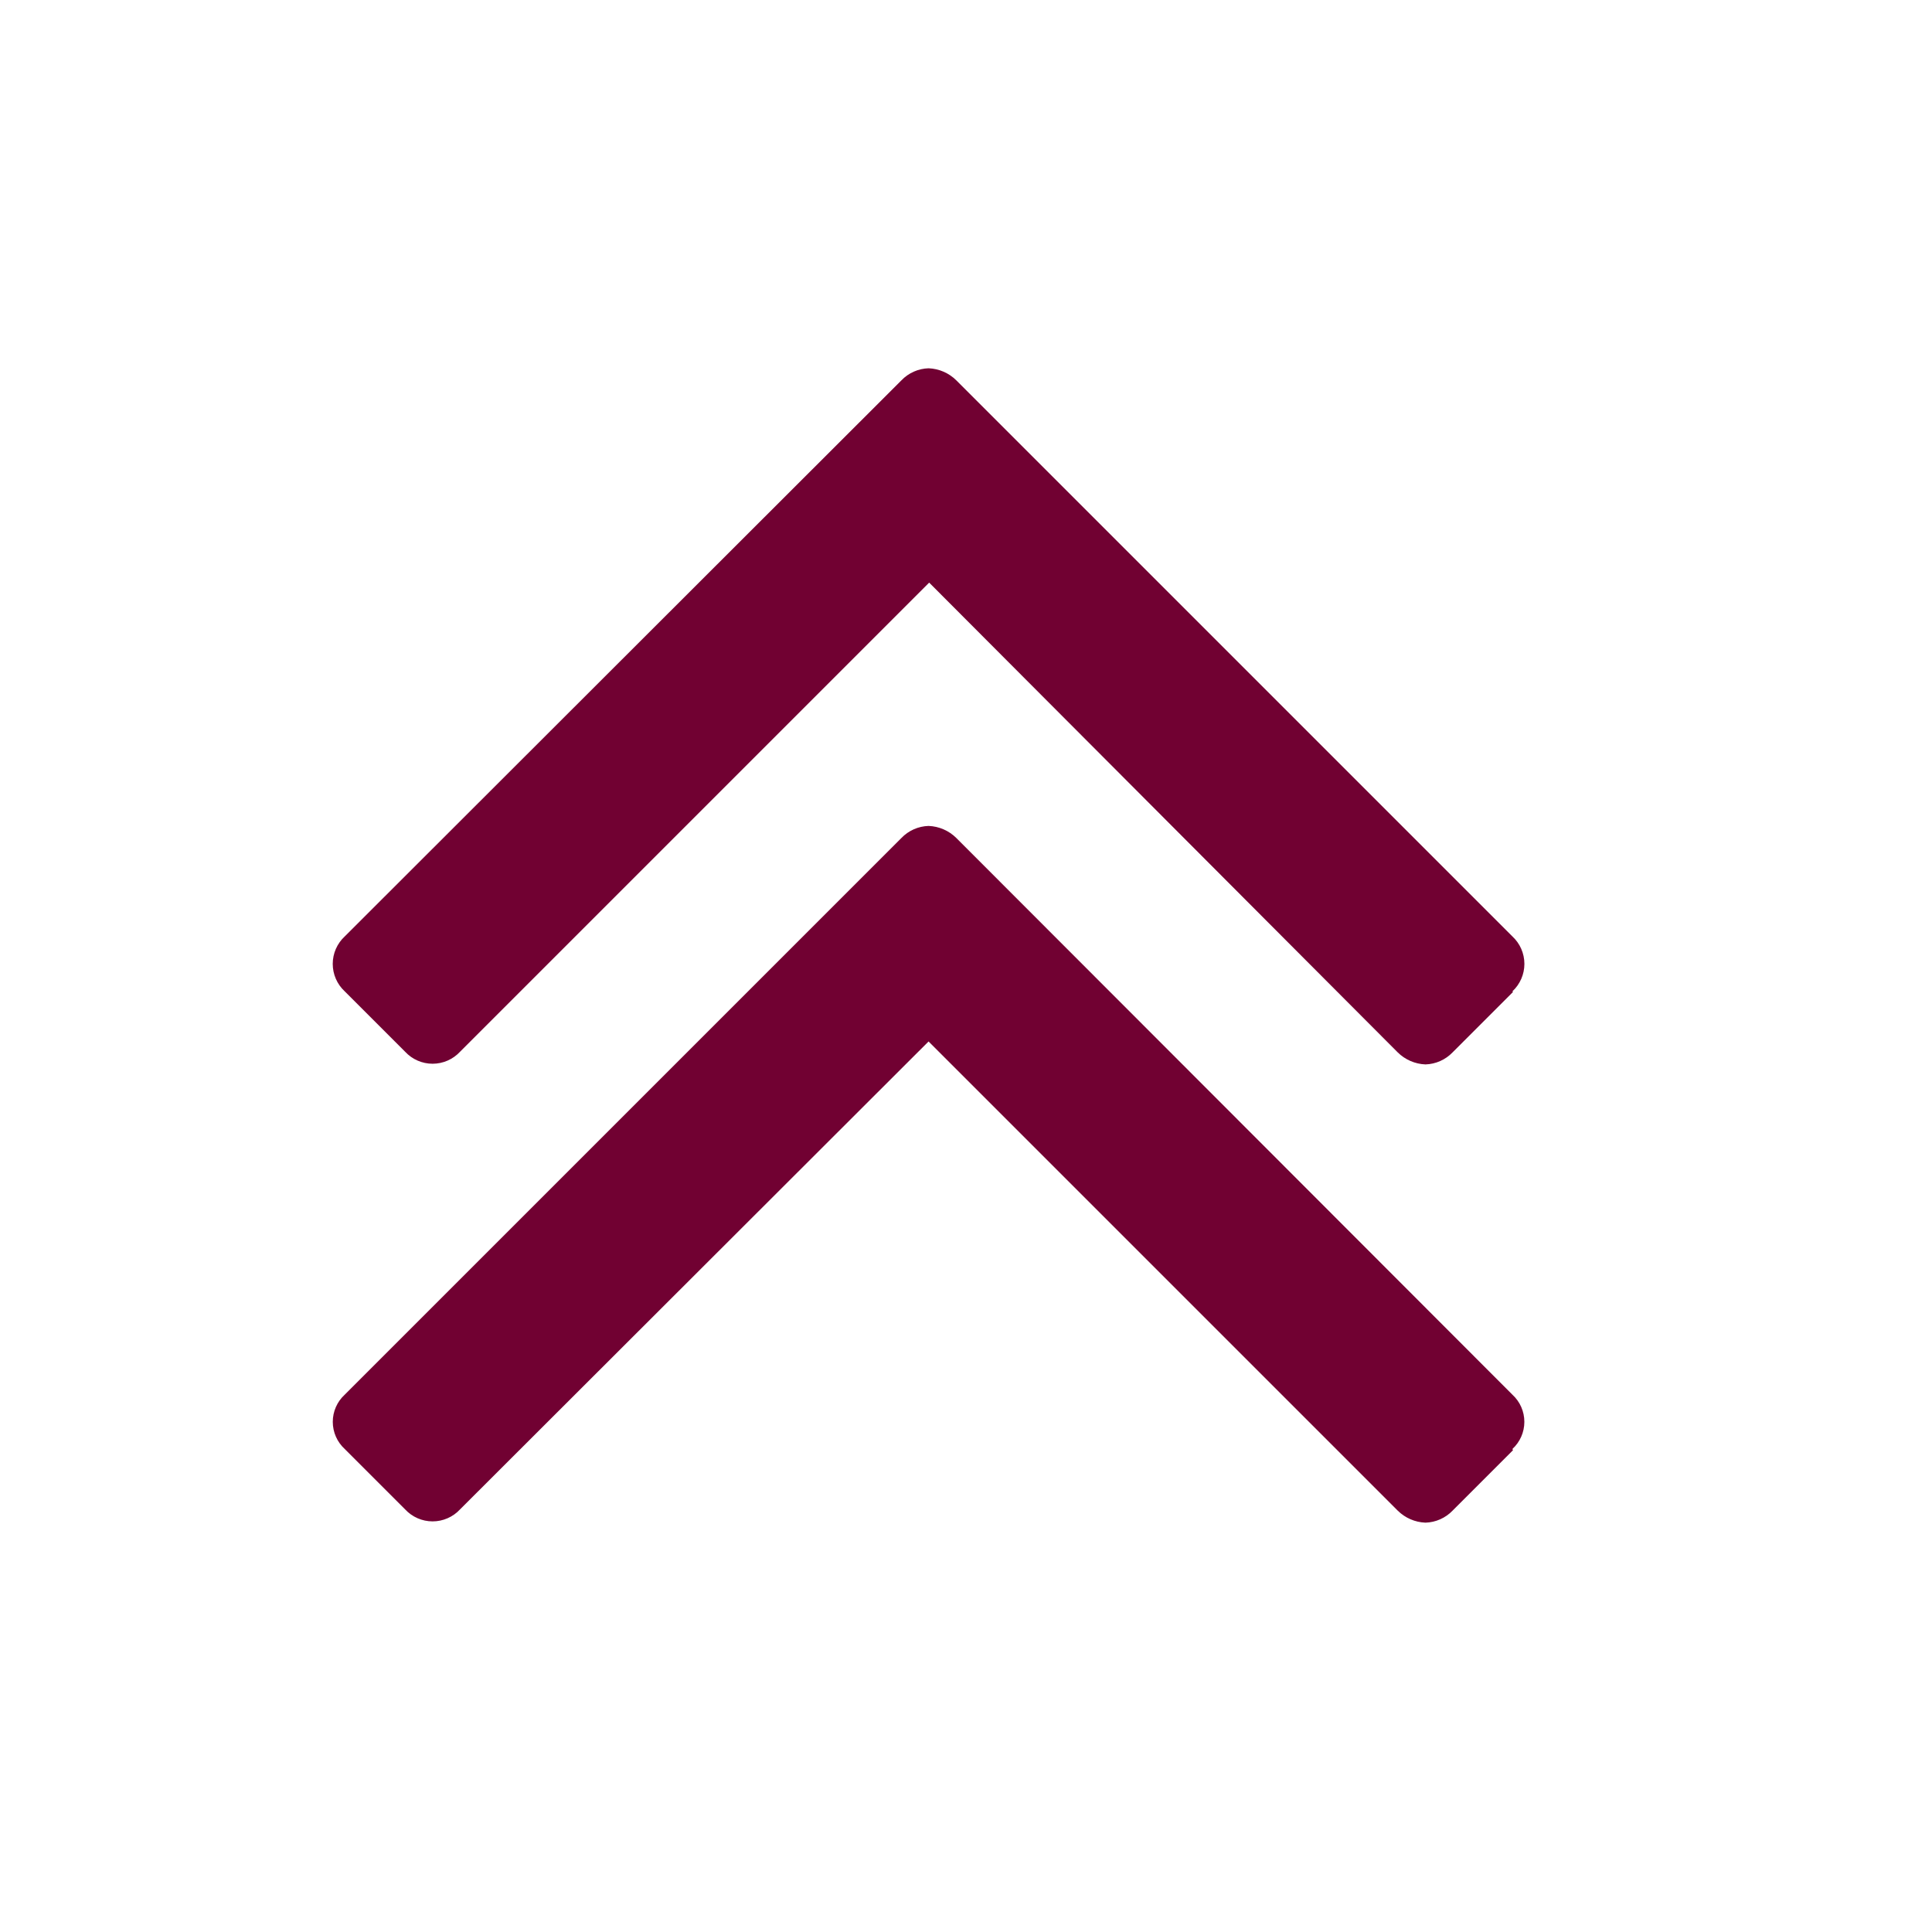
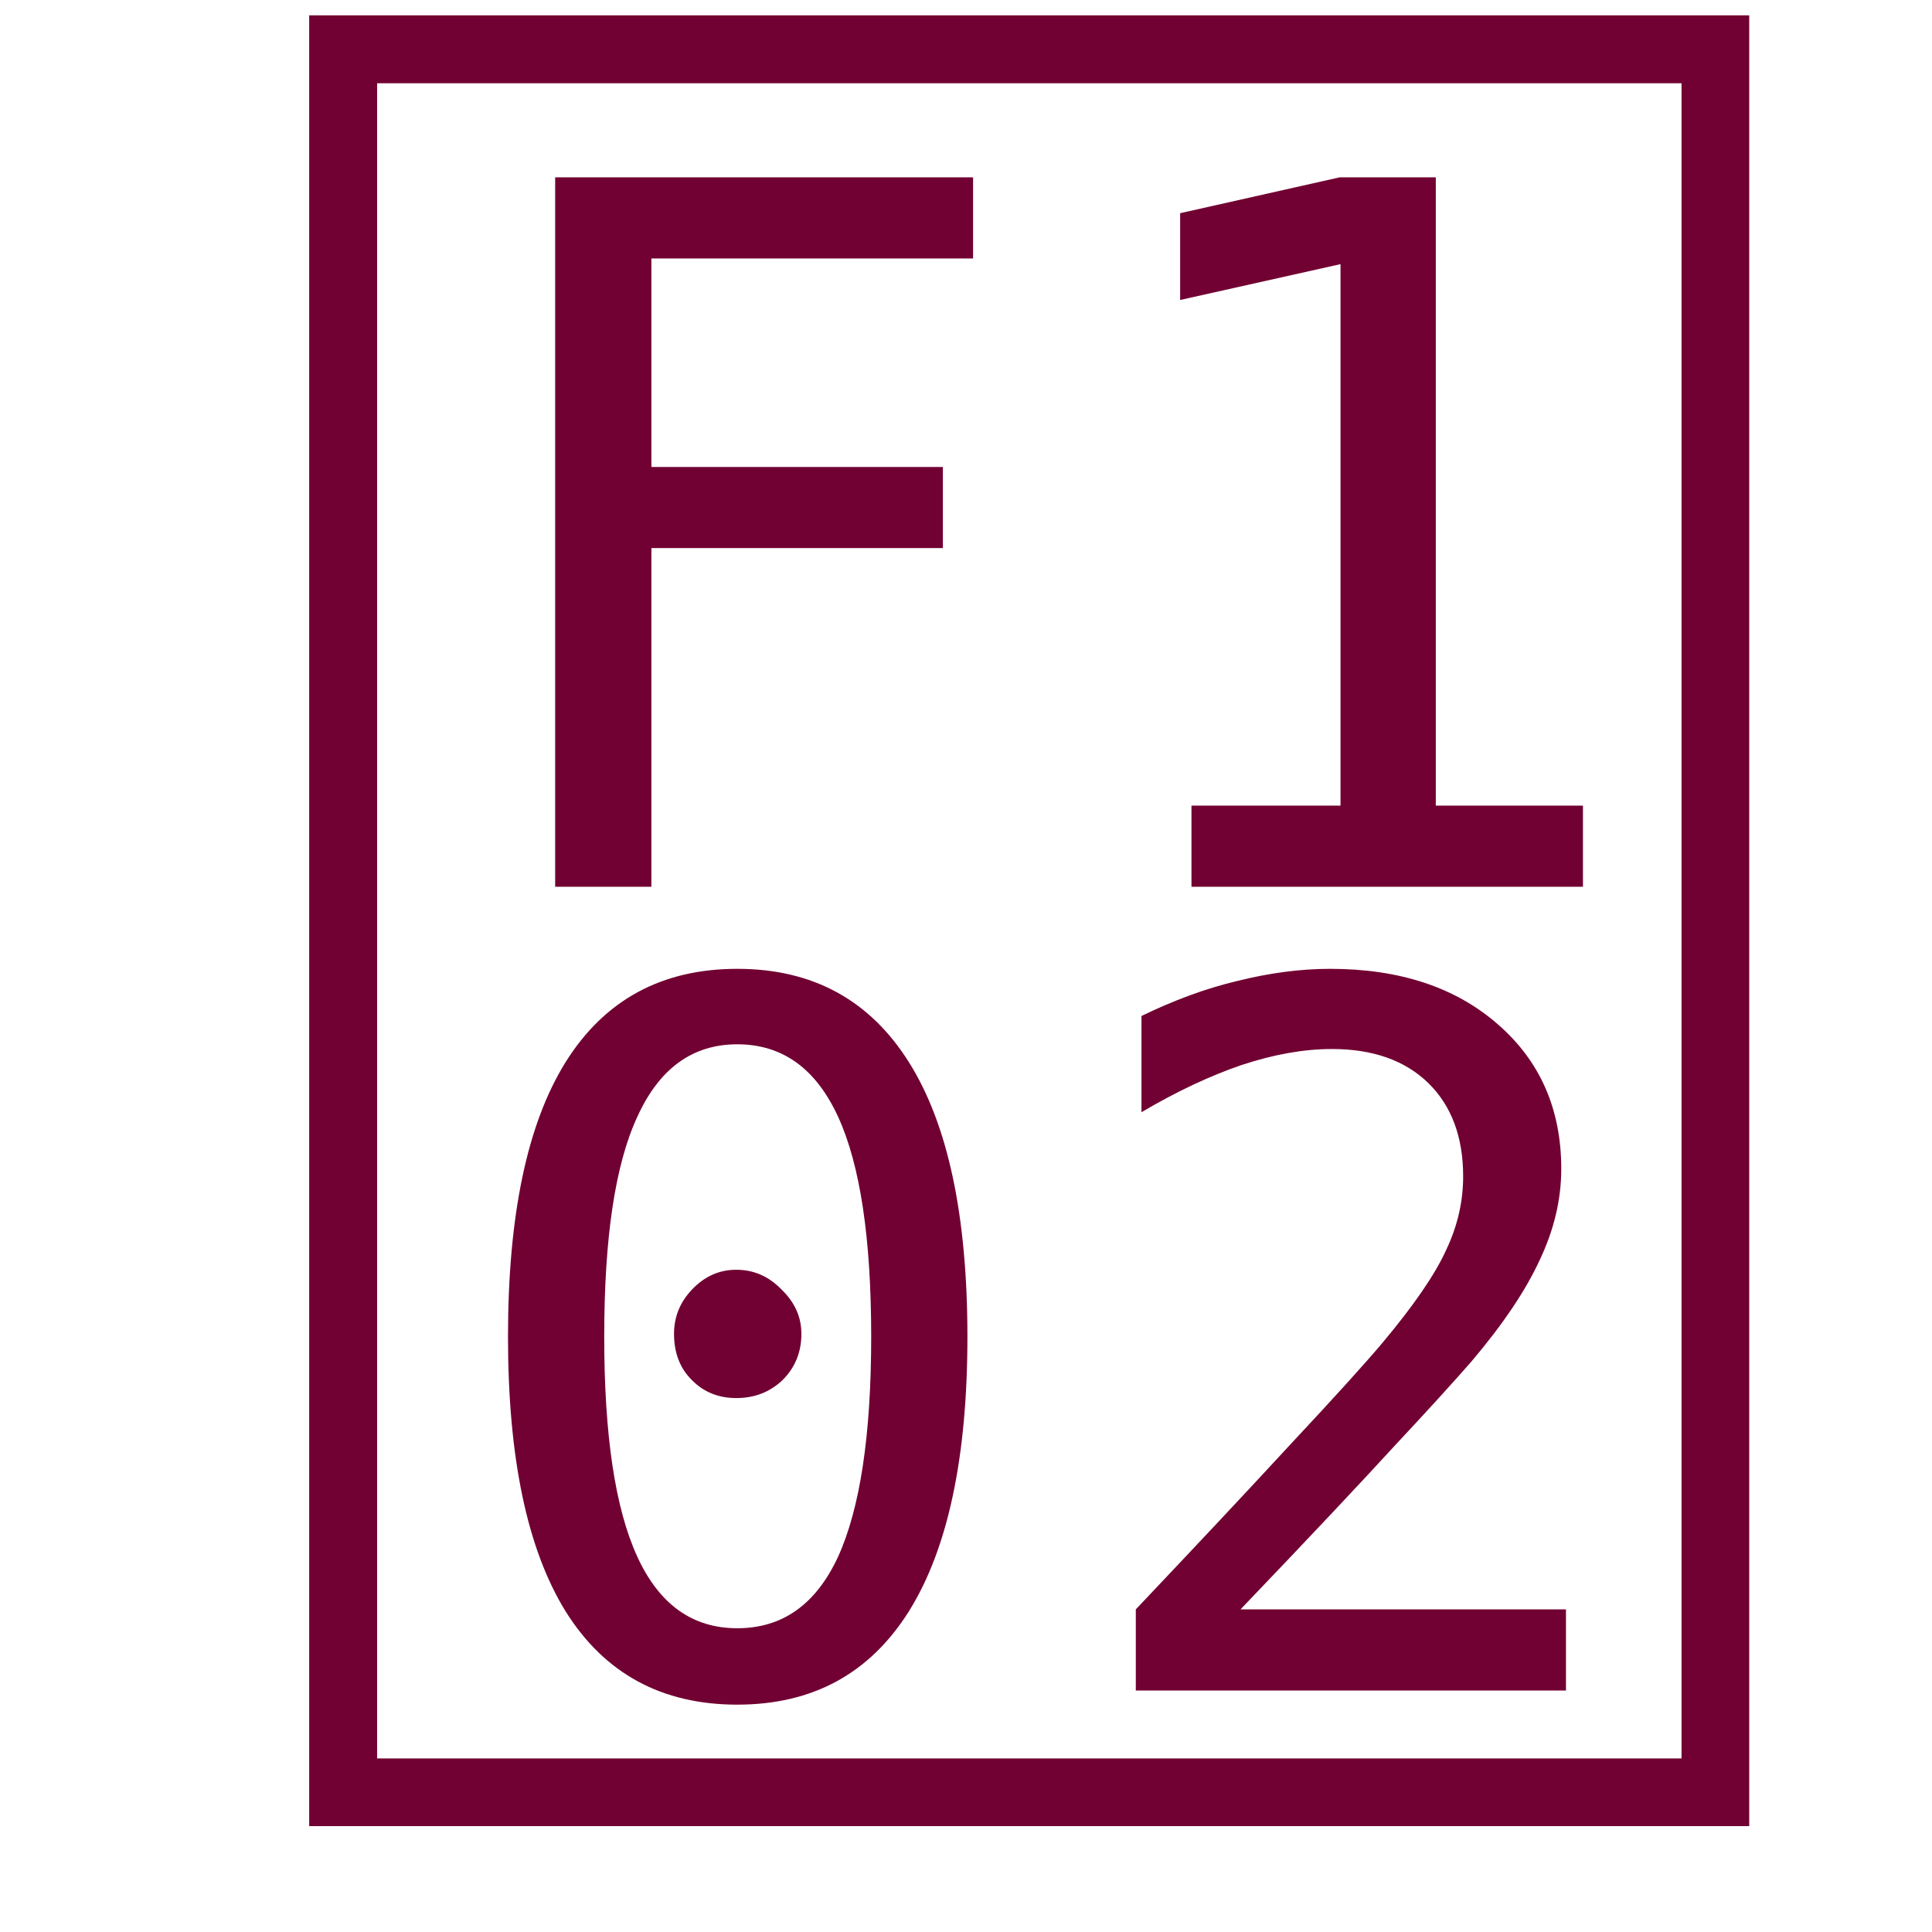
<svg xmlns="http://www.w3.org/2000/svg" id="Calque_1" data-name="Calque 1" viewBox="0 0 32 32">
-   <path d="M25.06,16.43l-1,1a.65.65,0,0,1-.45.2.69.69,0,0,1-.46-.2L15.39,9.65,7.62,17.42a.62.62,0,0,1-.91,0l-1-1a.62.62,0,0,1,0-.91l9.22-9.21a.65.65,0,0,1,.45-.2.69.69,0,0,1,.46.2l9.21,9.21a.62.62,0,0,1,0,.91Zm0,7.59-1,1a.65.65,0,0,1-.45.2.69.69,0,0,1-.46-.2l-7.77-7.77L7.62,25a.62.62,0,0,1-.91,0l-1-1a.61.61,0,0,1,0-.9l9.22-9.22a.65.65,0,0,1,.45-.2.69.69,0,0,1,.46.2l9.21,9.22a.61.61,0,0,1,0,.9Z" style="fill:#710132" />
+   <text transform="translate(4 28)" style="font-size:35.451px;fill:#710132;font-family:FontAwesome, FontAwesome"></text>
</svg>
